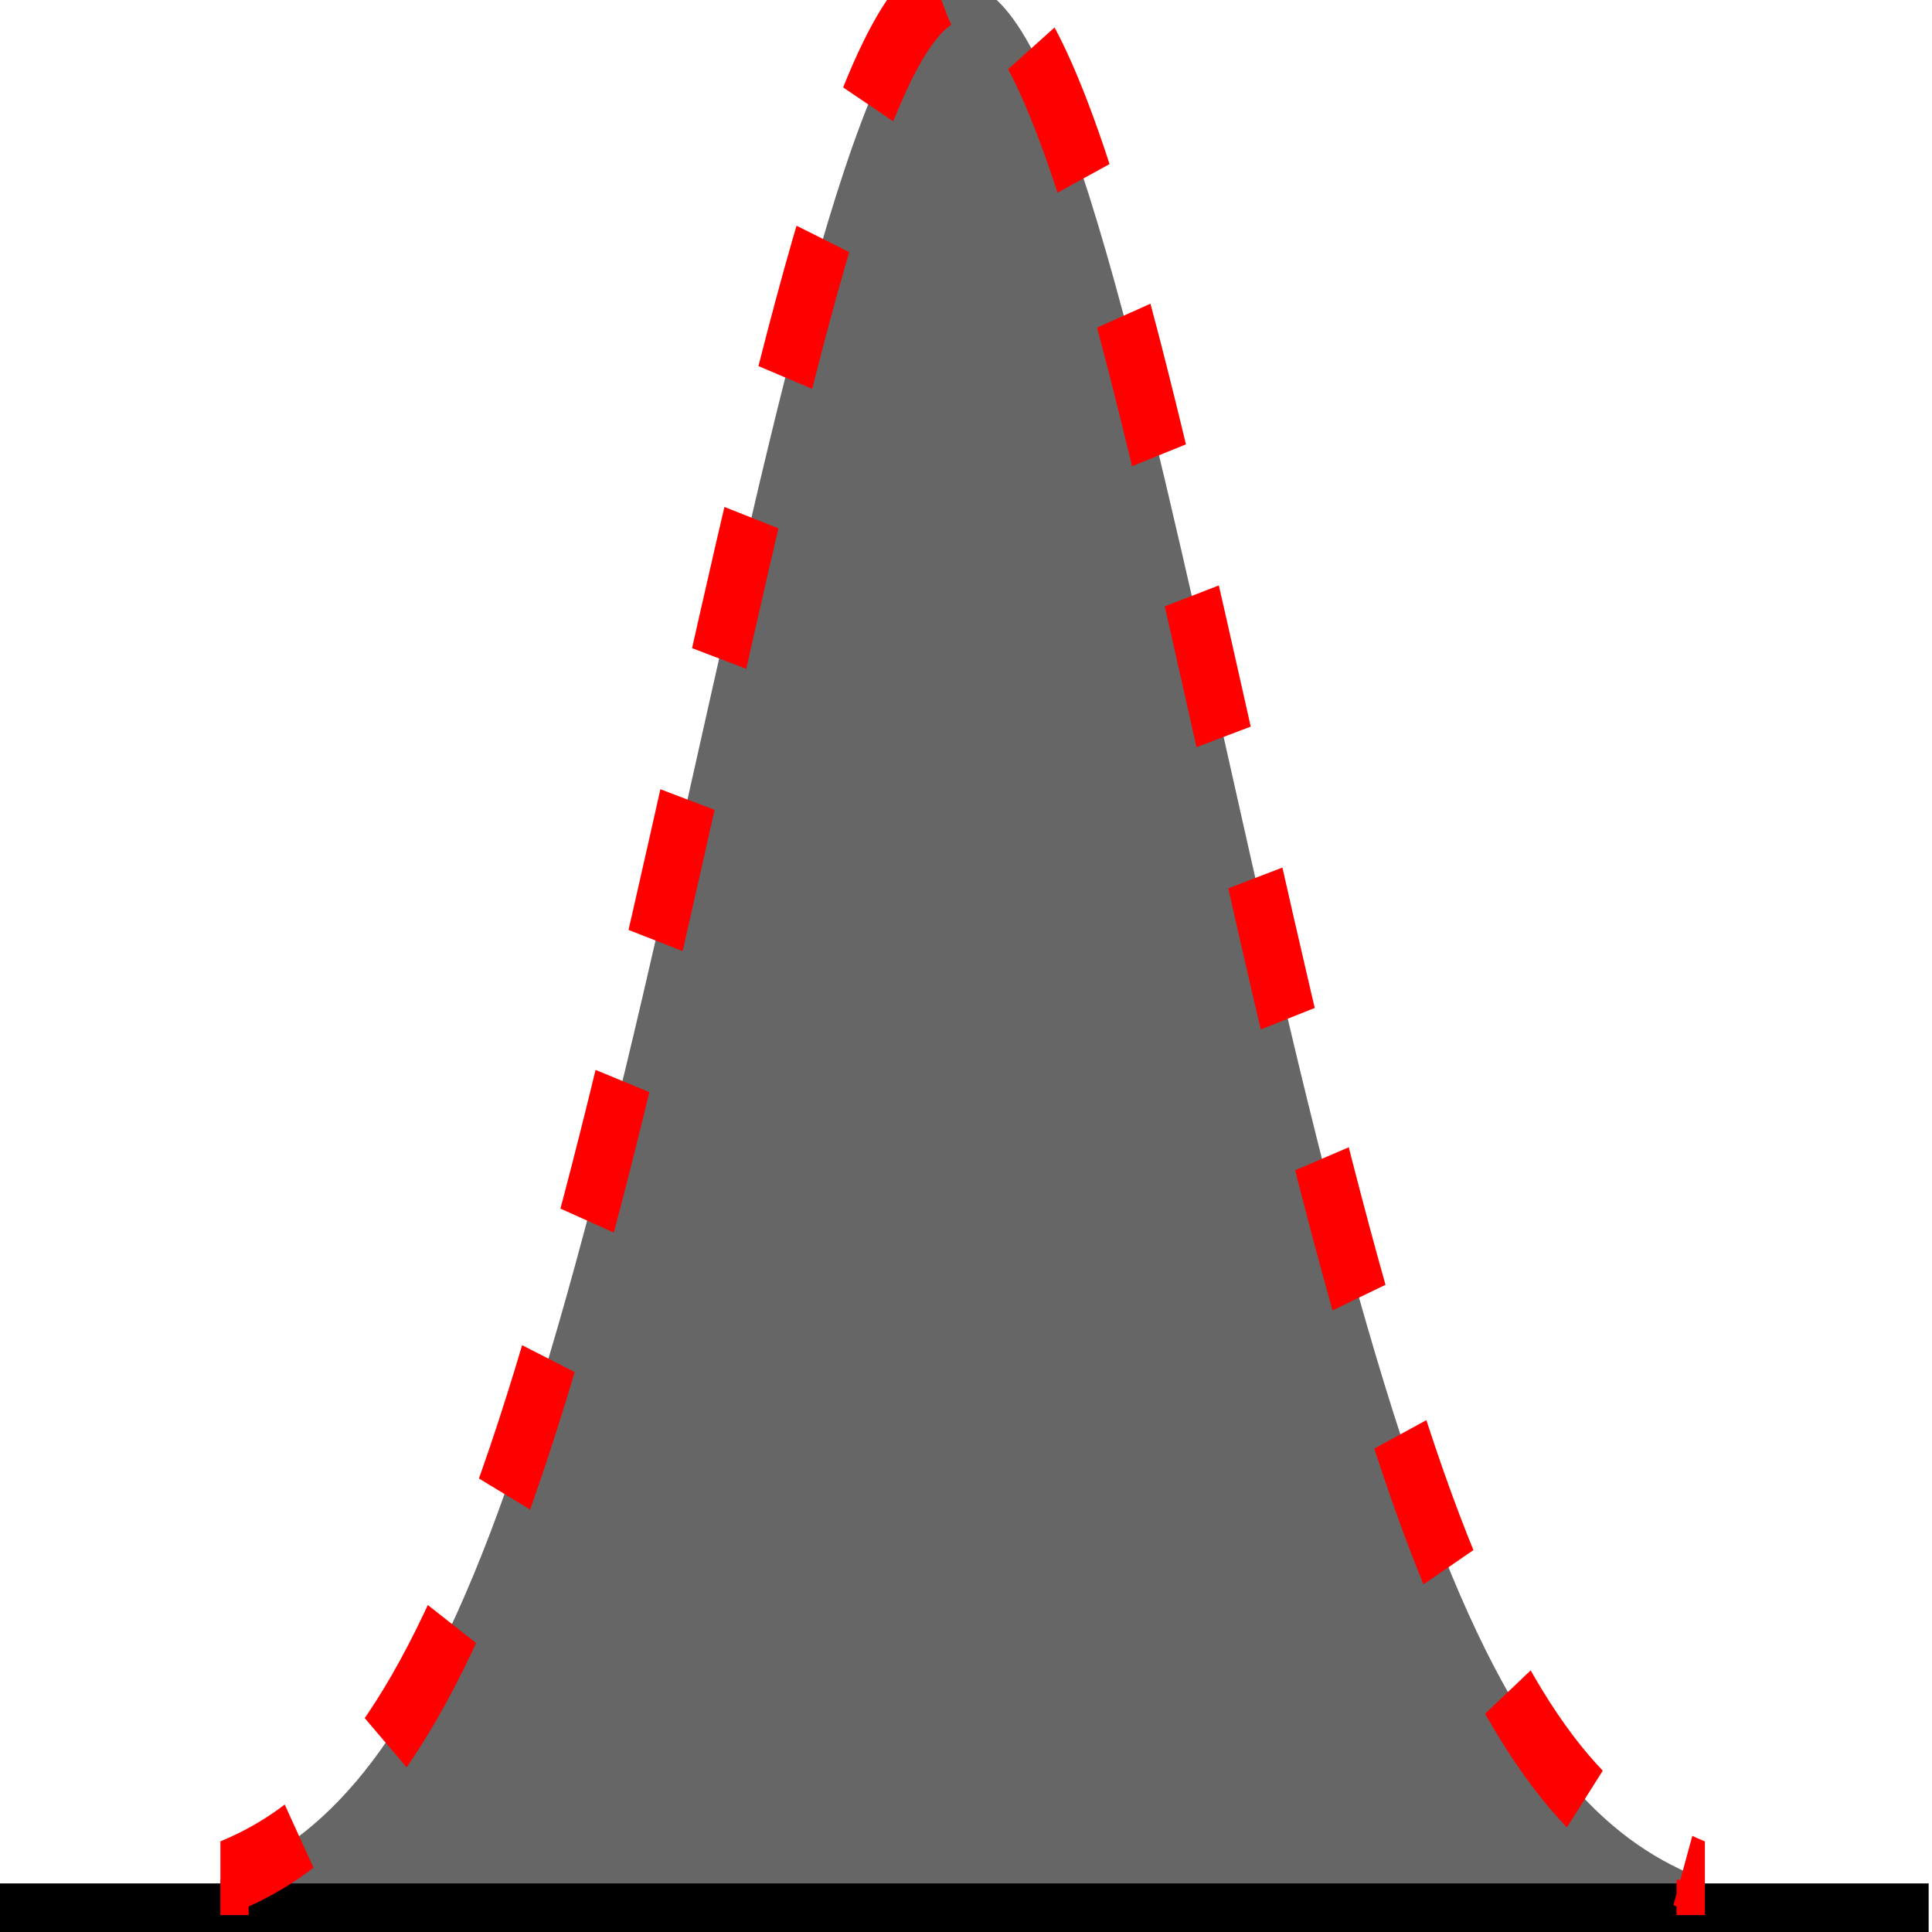
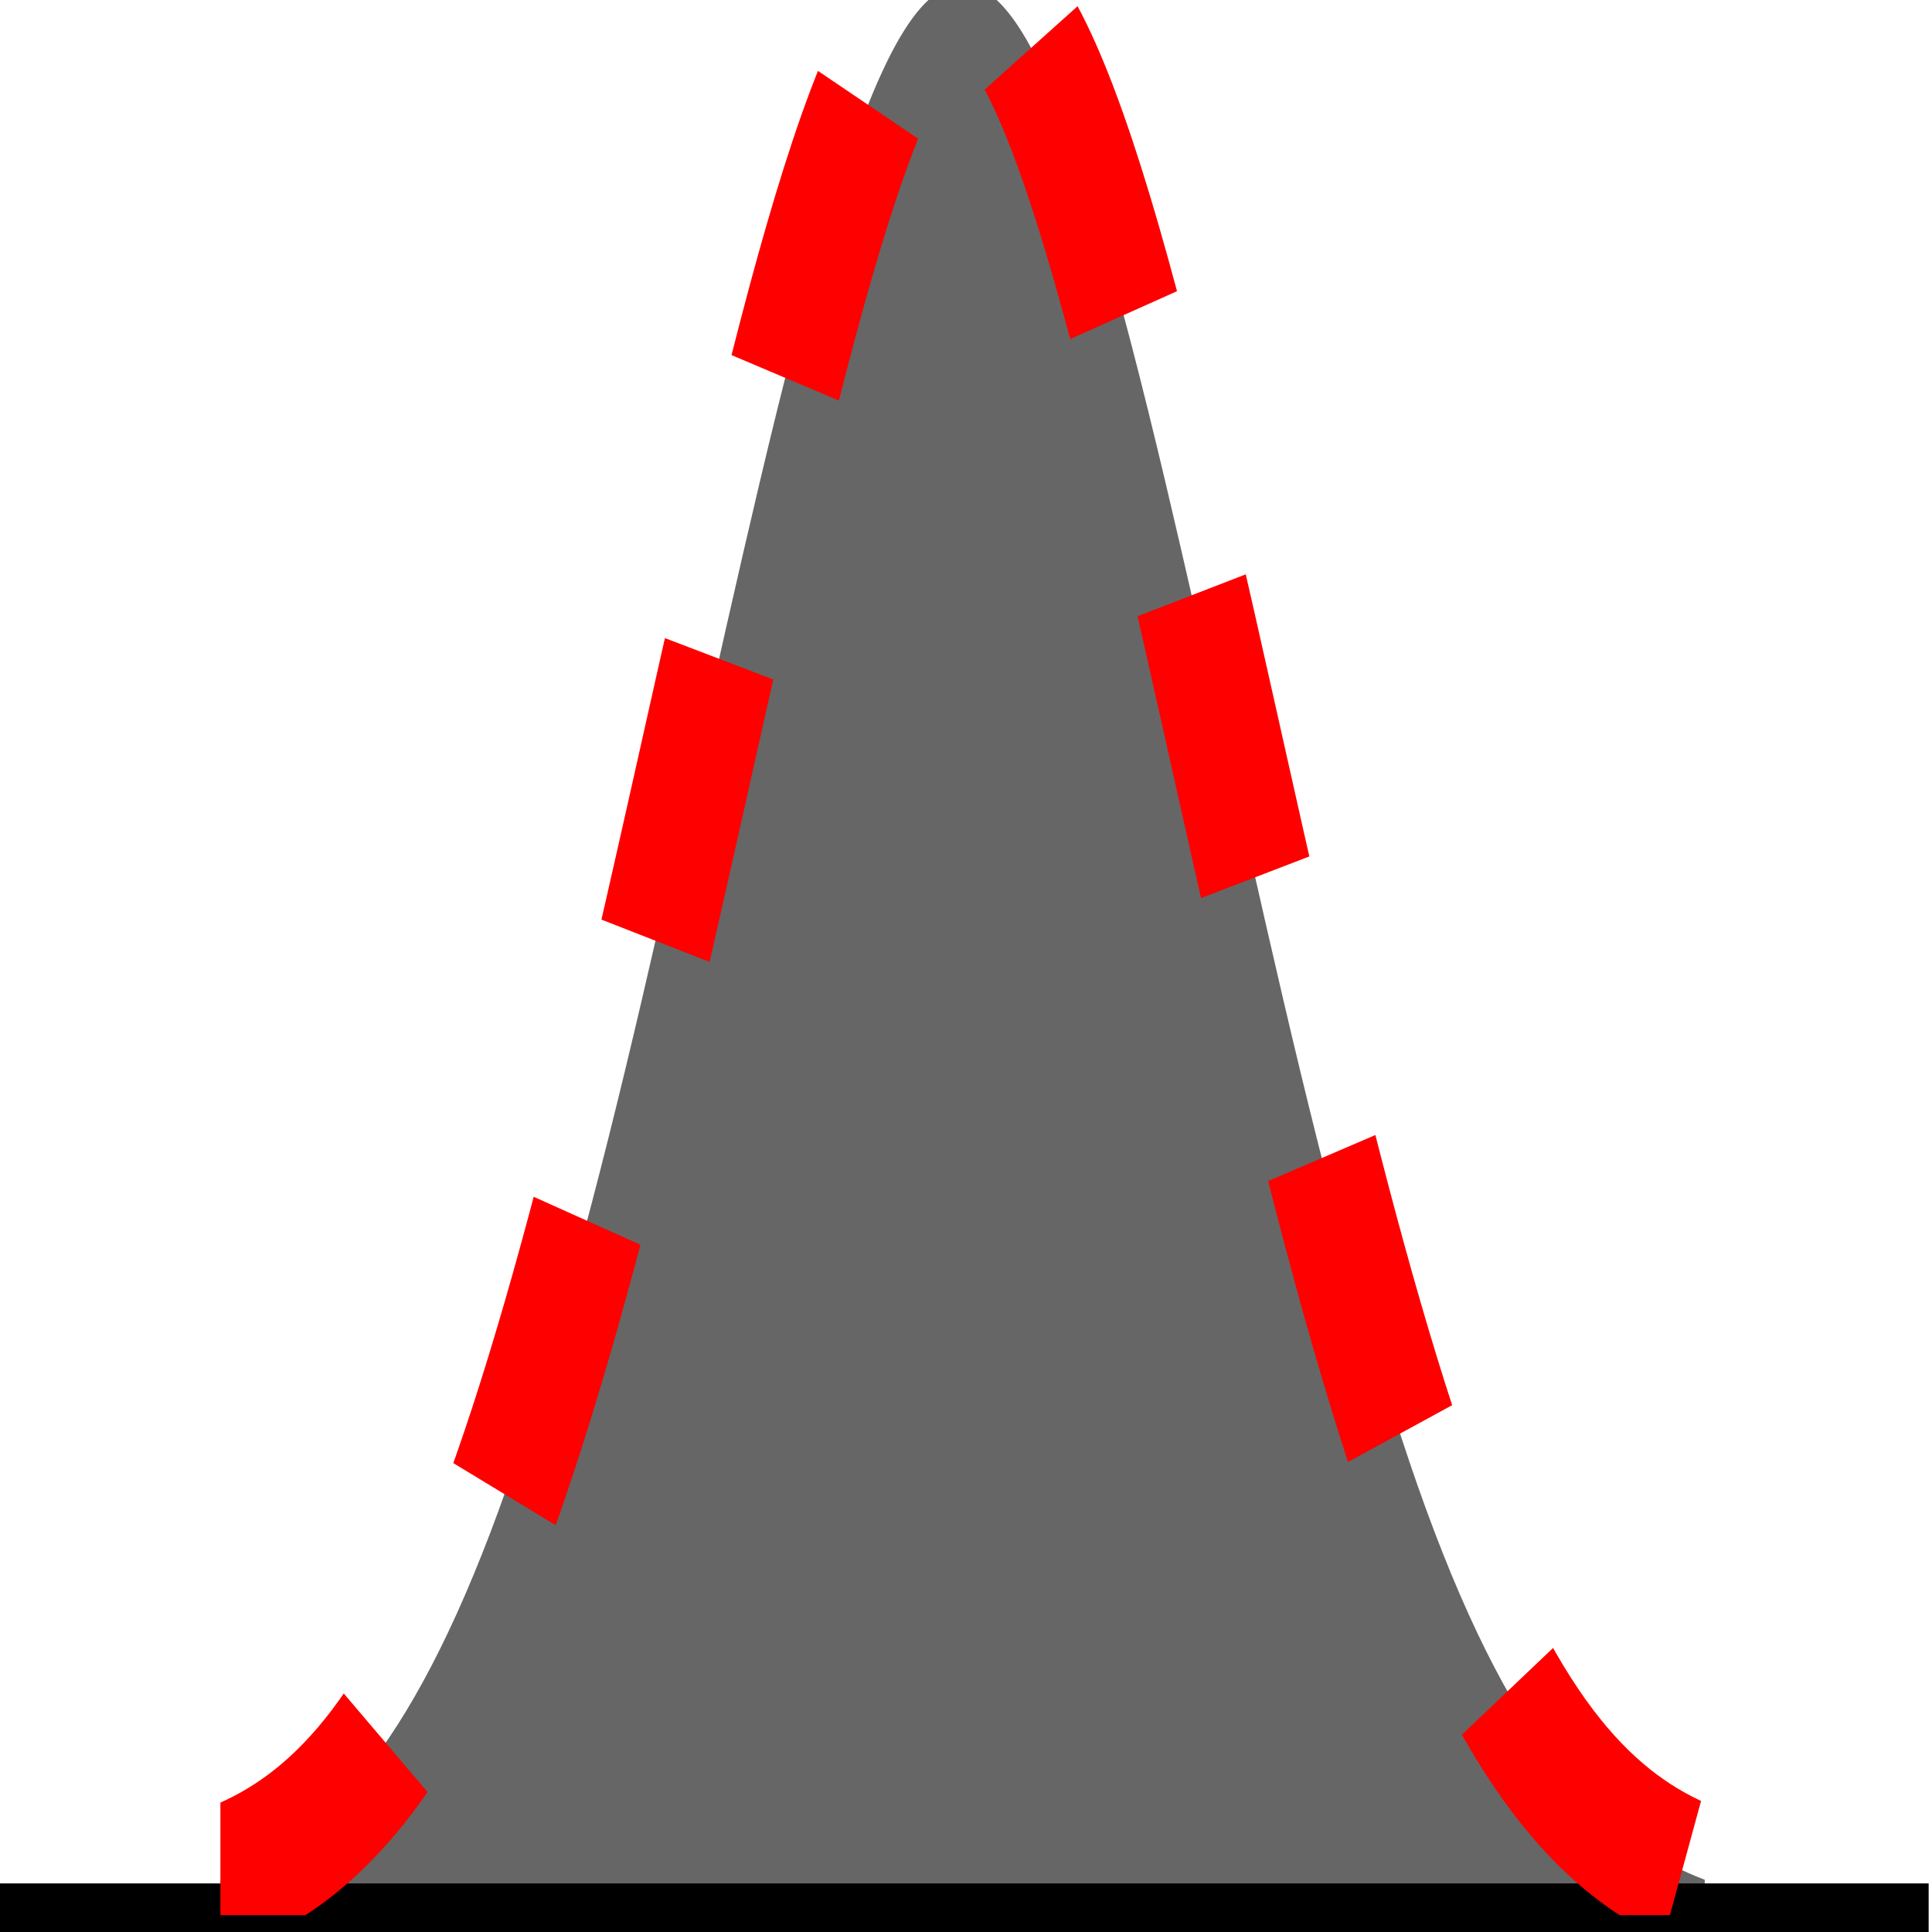
<svg xmlns="http://www.w3.org/2000/svg" width="30mm" height="30mm" viewBox="0 0 30 30" version="1.1" id="svg6276">
  <defs id="defs6270">
    <clipPath id="clipPath">
      <rect style="fill:#999999;fill-opacity:1;stroke:none;stroke-width:0.292" id="rect898" width="30" height="30" x="21.923" y="161.899" />
    </clipPath>
  </defs>
  <g id="layer1" transform="translate(0,-267)">
    <g transform="translate(-21.97498,62.50539)" id="g2614">
      <g transform="translate(0,42.33333)" id="g2505">
        <path transform="matrix(0.7683664,0,0,1,8.552518,0)" style="fill:#666666;fill-opacity:1;stroke:none;stroke-width:0.292" d="m 21.923,191.899 v -0.549 c 0.909,-0.267 1.818,-0.695 2.727,-1.512 0.909,-0.817 1.818,-2.045 2.727,-3.876 0.909,-1.832 1.818,-4.297 2.727,-7.19 0.909,-2.893 1.818,-6.205 2.727,-9.152 0.909,-2.946 1.818,-5.464 2.727,-6.745 0.909,-1.281 1.818,-1.278 2.727,0 0.909,1.278 1.818,3.799 2.727,6.745 0.909,2.946 1.818,6.258 2.727,9.152 0.909,2.894 1.818,5.357 2.727,7.19 0.909,1.833 1.818,3.058 2.727,3.876 0.909,0.818 1.818,1.246 2.727,1.512 v 0.549" title="exp(-x*x)" clip-path="url(#clipPath)" id="path2501" />
        <path id="path2503" d="M 21.923,191.907 H 51.923" style="fill:none;stroke:#000000;stroke-width:1;stroke-linecap:butt;stroke-linejoin:miter;stroke-opacity:1" />
      </g>
      <g transform="translate(0,42.33333)" id="g2" style="fill:none;stroke:#ff0000">
-         <path transform="matrix(0.7683664,0,0,1,8.552518,0)" style="fill:none;fill-opacity:1;stroke:#ff0000;stroke-width:1.141;stroke-dasharray:2.282, 2.282;stroke-dashoffset:0" d="m 21.923,191.899 v -0.549 c 0.909,-0.267 1.818,-0.695 2.727,-1.512 0.909,-0.817 1.818,-2.045 2.727,-3.876 0.909,-1.832 1.818,-4.297 2.727,-7.19 0.909,-2.893 1.818,-6.205 2.727,-9.152 0.909,-2.946 1.818,-5.464 2.727,-6.745 0.909,-1.281 1.818,-1.278 2.727,0 0.909,1.278 1.818,3.799 2.727,6.745 0.909,2.946 1.818,6.258 2.727,9.152 0.909,2.894 1.818,5.357 2.727,7.19 0.909,1.833 1.818,3.058 2.727,3.876 0.909,0.818 1.818,1.246 2.727,1.512 v 0.549" title="exp(-x*x)" clip-path="url(#clipPath)" id="path1" />
+         <path transform="matrix(0.7683664,0,0,1,8.552518,0)" style="fill:none;fill-opacity:1;stroke:#ff0000;stroke-width:2.282;stroke-dasharray:4.563,4.563;stroke-dashoffset:0" d="m 21.923,191.899 v -0.549 c 0.909,-0.267 1.818,-0.695 2.727,-1.512 0.909,-0.817 1.818,-2.045 2.727,-3.876 0.909,-1.832 1.818,-4.297 2.727,-7.19 0.909,-2.893 1.818,-6.205 2.727,-9.152 0.909,-2.946 1.818,-5.464 2.727,-6.745 0.909,-1.281 1.818,-1.278 2.727,0 0.909,1.278 1.818,3.799 2.727,6.745 0.909,2.946 1.818,6.258 2.727,9.152 0.909,2.894 1.818,5.357 2.727,7.19 0.909,1.833 1.818,3.058 2.727,3.876 0.909,0.818 1.818,1.246 2.727,1.512 v 0.549" title="exp(-x*x)" clip-path="url(#clipPath)" id="path1" />
      </g>
    </g>
  </g>
</svg>
